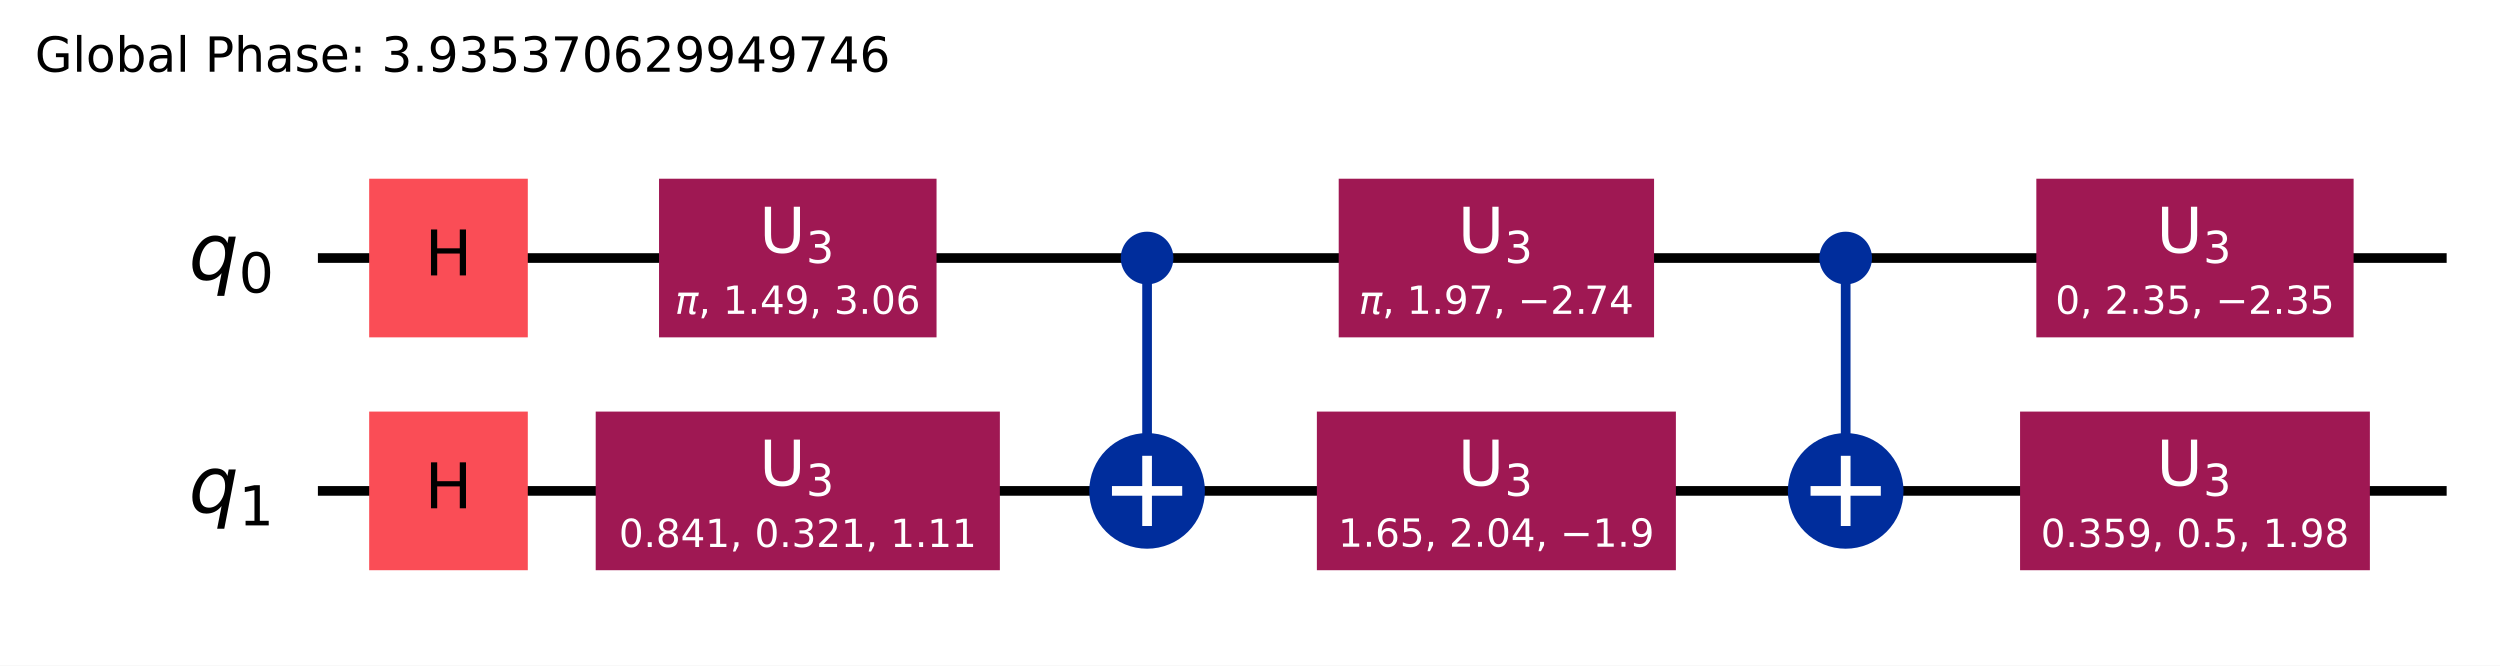
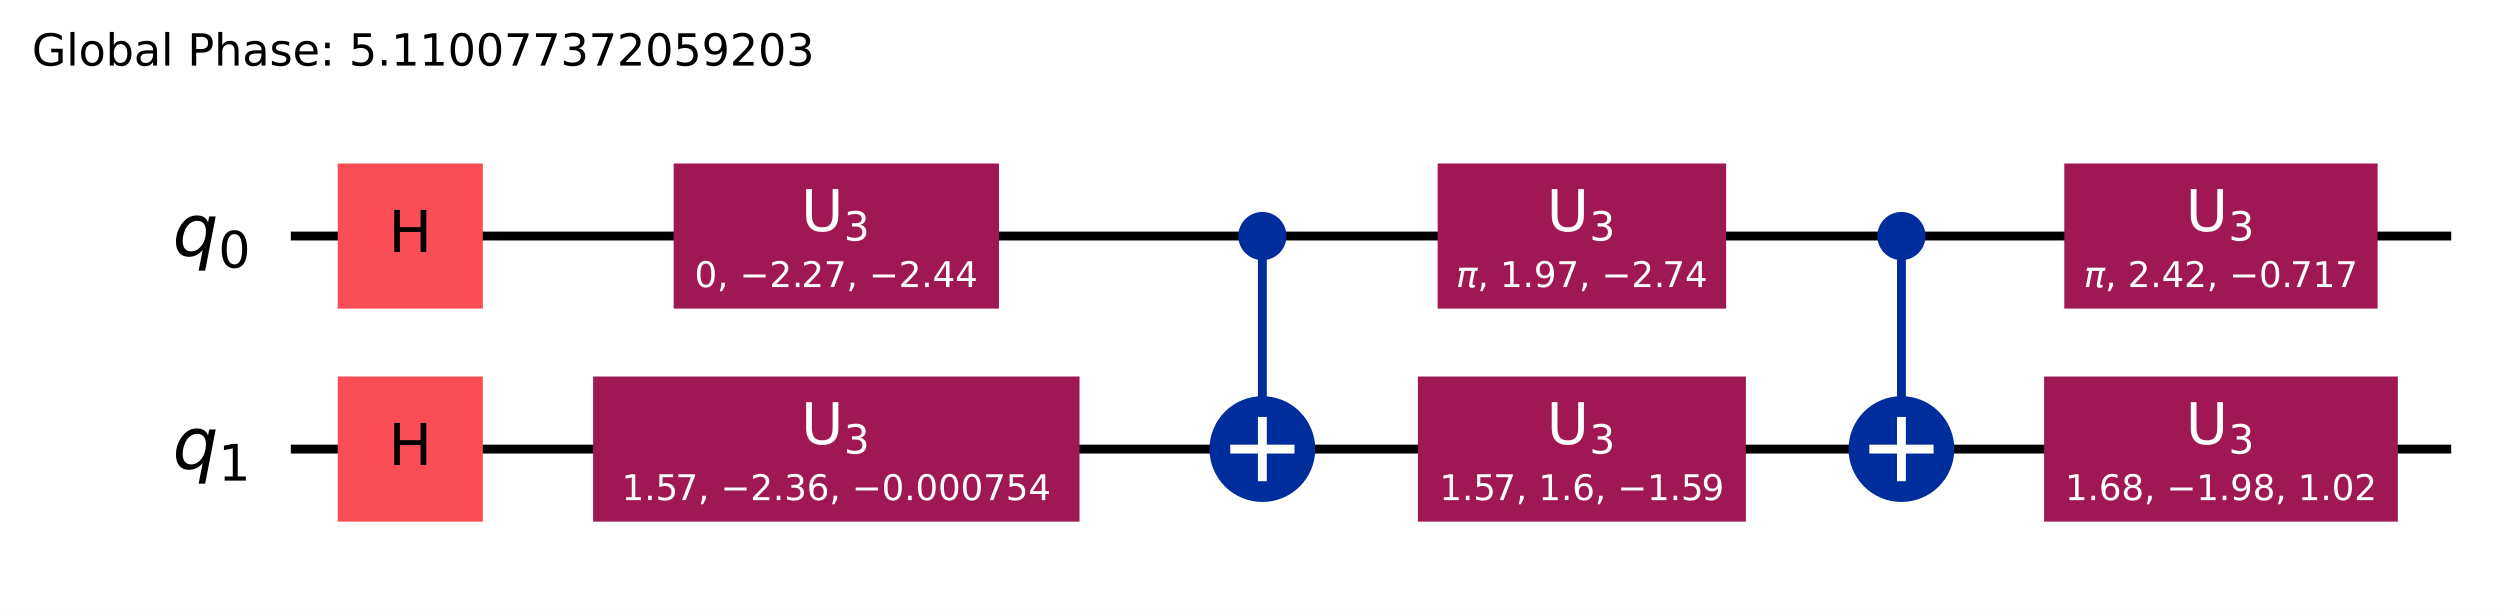
- <svg xmlns="http://www.w3.org/2000/svg" xmlns:xlink="http://www.w3.org/1999/xlink" width="515.686pt" height="137.28pt" viewBox="0 0 515.686 137.28" version="1.1">
+ <svg xmlns="http://www.w3.org/2000/svg" xmlns:xlink="http://www.w3.org/1999/xlink" width="563.72pt" height="137.28pt" viewBox="0 0 563.72 137.28" version="1.1">
  <defs>
    <style type="text/css">*{stroke-linejoin: round; stroke-linecap: butt}</style>
  </defs>
  <g id="figure_1">
    <g id="patch_1">
-       <path d="M 0 137.28  L 515.686 137.28  L 515.686 0  L 0 0  z " style="fill: #ffffff" />
+       <path d="M 0 137.28  L 563.72 137.28  L 563.72 0  L 0 0  z " style="fill: #ffffff" />
    </g>
    <g id="axes_1">
      <g id="line2d_1">
-         <path d="M 66.574 53.226  L 503.683 53.226  " clip-path="url(#pfb78f3b82b)" style="fill: none; stroke: #000000; stroke-width: 2; stroke-linecap: square" />
+         <path d="M 66.574 53.226  L 551.717 53.226  " clip-path="url(#p9a31a549ac)" style="fill: none; stroke: #000000; stroke-width: 2; stroke-linecap: square" />
      </g>
      <g id="line2d_2">
-         <path d="M 66.574 101.26  L 503.683 101.26  " clip-path="url(#pfb78f3b82b)" style="fill: none; stroke: #000000; stroke-width: 2; stroke-linecap: square" />
+         <path d="M 66.574 101.26  L 551.717 101.26  " clip-path="url(#p9a31a549ac)" style="fill: none; stroke: #000000; stroke-width: 2; stroke-linecap: square" />
      </g>
      <g id="text_1">
        <g transform="translate(7.2 14.79844) scale(0.1 -0.1)">
          <defs>
            <path id="DejaVuSans-47" d="M 3809 666  L 3809 1919  L 2778 1919  L 2778 2438  L 4434 2438  L 4434 434  Q 4069 175 3628 42  Q 3188 -91 2688 -91  Q 1594 -91 976 548  Q 359 1188 359 2328  Q 359 3472 976 4111  Q 1594 4750 2688 4750  Q 3144 4750 3555 4637  Q 3966 4525 4313 4306  L 4313 3634  Q 3963 3931 3569 4081  Q 3175 4231 2741 4231  Q 1884 4231 1454 3753  Q 1025 3275 1025 2328  Q 1025 1384 1454 906  Q 1884 428 2741 428  Q 3075 428 3337 486  Q 3600 544 3809 666  z " transform="scale(0.015625)" />
            <path id="DejaVuSans-6c" d="M 603 4863  L 1178 4863  L 1178 0  L 603 0  L 603 4863  z " transform="scale(0.015625)" />
            <path id="DejaVuSans-6f" d="M 1959 3097  Q 1497 3097 1228 2736  Q 959 2375 959 1747  Q 959 1119 1226 758  Q 1494 397 1959 397  Q 2419 397 2687 759  Q 2956 1122 2956 1747  Q 2956 2369 2687 2733  Q 2419 3097 1959 3097  z M 1959 3584  Q 2709 3584 3137 3096  Q 3566 2609 3566 1747  Q 3566 888 3137 398  Q 2709 -91 1959 -91  Q 1206 -91 779 398  Q 353 888 353 1747  Q 353 2609 779 3096  Q 1206 3584 1959 3584  z " transform="scale(0.015625)" />
            <path id="DejaVuSans-62" d="M 3116 1747  Q 3116 2381 2855 2742  Q 2594 3103 2138 3103  Q 1681 3103 1420 2742  Q 1159 2381 1159 1747  Q 1159 1113 1420 752  Q 1681 391 2138 391  Q 2594 391 2855 752  Q 3116 1113 3116 1747  z M 1159 2969  Q 1341 3281 1617 3432  Q 1894 3584 2278 3584  Q 2916 3584 3314 3078  Q 3713 2572 3713 1747  Q 3713 922 3314 415  Q 2916 -91 2278 -91  Q 1894 -91 1617 61  Q 1341 213 1159 525  L 1159 0  L 581 0  L 581 4863  L 1159 4863  L 1159 2969  z " transform="scale(0.015625)" />
            <path id="DejaVuSans-61" d="M 2194 1759  Q 1497 1759 1228 1600  Q 959 1441 959 1056  Q 959 750 1161 570  Q 1363 391 1709 391  Q 2188 391 2477 730  Q 2766 1069 2766 1631  L 2766 1759  L 2194 1759  z M 3341 1997  L 3341 0  L 2766 0  L 2766 531  Q 2569 213 2275 61  Q 1981 -91 1556 -91  Q 1019 -91 701 211  Q 384 513 384 1019  Q 384 1609 779 1909  Q 1175 2209 1959 2209  L 2766 2209  L 2766 2266  Q 2766 2663 2505 2880  Q 2244 3097 1772 3097  Q 1472 3097 1187 3025  Q 903 2953 641 2809  L 641 3341  Q 956 3463 1253 3523  Q 1550 3584 1831 3584  Q 2591 3584 2966 3190  Q 3341 2797 3341 1997  z " transform="scale(0.015625)" />
            <path id="DejaVuSans-20" transform="scale(0.015625)" />
            <path id="DejaVuSans-50" d="M 1259 4147  L 1259 2394  L 2053 2394  Q 2494 2394 2734 2622  Q 2975 2850 2975 3272  Q 2975 3691 2734 3919  Q 2494 4147 2053 4147  L 1259 4147  z M 628 4666  L 2053 4666  Q 2838 4666 3239 4311  Q 3641 3956 3641 3272  Q 3641 2581 3239 2228  Q 2838 1875 2053 1875  L 1259 1875  L 1259 0  L 628 0  L 628 4666  z " transform="scale(0.015625)" />
            <path id="DejaVuSans-68" d="M 3513 2113  L 3513 0  L 2938 0  L 2938 2094  Q 2938 2591 2744 2837  Q 2550 3084 2163 3084  Q 1697 3084 1428 2787  Q 1159 2491 1159 1978  L 1159 0  L 581 0  L 581 4863  L 1159 4863  L 1159 2956  Q 1366 3272 1645 3428  Q 1925 3584 2291 3584  Q 2894 3584 3203 3211  Q 3513 2838 3513 2113  z " transform="scale(0.015625)" />
            <path id="DejaVuSans-73" d="M 2834 3397  L 2834 2853  Q 2591 2978 2328 3040  Q 2066 3103 1784 3103  Q 1356 3103 1142 2972  Q 928 2841 928 2578  Q 928 2378 1081 2264  Q 1234 2150 1697 2047  L 1894 2003  Q 2506 1872 2764 1633  Q 3022 1394 3022 966  Q 3022 478 2636 193  Q 2250 -91 1575 -91  Q 1294 -91 989 -36  Q 684 19 347 128  L 347 722  Q 666 556 975 473  Q 1284 391 1588 391  Q 1994 391 2212 530  Q 2431 669 2431 922  Q 2431 1156 2273 1281  Q 2116 1406 1581 1522  L 1381 1569  Q 847 1681 609 1914  Q 372 2147 372 2553  Q 372 3047 722 3315  Q 1072 3584 1716 3584  Q 2034 3584 2315 3537  Q 2597 3491 2834 3397  z " transform="scale(0.015625)" />
            <path id="DejaVuSans-65" d="M 3597 1894  L 3597 1613  L 953 1613  Q 991 1019 1311 708  Q 1631 397 2203 397  Q 2534 397 2845 478  Q 3156 559 3463 722  L 3463 178  Q 3153 47 2828 -22  Q 2503 -91 2169 -91  Q 1331 -91 842 396  Q 353 884 353 1716  Q 353 2575 817 3079  Q 1281 3584 2069 3584  Q 2775 3584 3186 3129  Q 3597 2675 3597 1894  z M 3022 2063  Q 3016 2534 2758 2815  Q 2500 3097 2075 3097  Q 1594 3097 1305 2825  Q 1016 2553 972 2059  L 3022 2063  z " transform="scale(0.015625)" />
            <path id="DejaVuSans-3a" d="M 750 794  L 1409 794  L 1409 0  L 750 0  L 750 794  z M 750 3309  L 1409 3309  L 1409 2516  L 750 2516  L 750 3309  z " transform="scale(0.015625)" />
+             <path id="DejaVuSans-35" d="M 691 4666  L 3169 4666  L 3169 4134  L 1269 4134  L 1269 2991  Q 1406 3038 1543 3061  Q 1681 3084 1819 3084  Q 2600 3084 3056 2656  Q 3513 2228 3513 1497  Q 3513 744 3044 326  Q 2575 -91 1722 -91  Q 1428 -91 1123 -41  Q 819 9 494 109  L 494 744  Q 775 591 1075 516  Q 1375 441 1709 441  Q 2250 441 2565 725  Q 2881 1009 2881 1497  Q 2881 1984 2565 2268  Q 2250 2553 1709 2553  Q 1456 2553 1204 2497  Q 953 2441 691 2322  L 691 4666  z " transform="scale(0.015625)" />
+             <path id="DejaVuSans-2e" d="M 684 794  L 1344 794  L 1344 0  L 684 0  L 684 794  z " transform="scale(0.015625)" />
+             <path id="DejaVuSans-31" d="M 794 531  L 1825 531  L 1825 4091  L 703 3866  L 703 4441  L 1819 4666  L 2450 4666  L 2450 531  L 3481 531  L 3481 0  L 794 0  L 794 531  z " transform="scale(0.015625)" />
+             <path id="DejaVuSans-30" d="M 2034 4250  Q 1547 4250 1301 3770  Q 1056 3291 1056 2328  Q 1056 1369 1301 889  Q 1547 409 2034 409  Q 2525 409 2770 889  Q 3016 1369 3016 2328  Q 3016 3291 2770 3770  Q 2525 4250 2034 4250  z M 2034 4750  Q 2819 4750 3233 4129  Q 3647 3509 3647 2328  Q 3647 1150 3233 529  Q 2819 -91 2034 -91  Q 1250 -91 836 529  Q 422 1150 422 2328  Q 422 3509 836 4129  Q 1250 4750 2034 4750  z " transform="scale(0.015625)" />
+             <path id="DejaVuSans-37" d="M 525 4666  L 3525 4666  L 3525 4397  L 1831 0  L 1172 0  L 2766 4134  L 525 4134  L 525 4666  z " transform="scale(0.015625)" />
            <path id="DejaVuSans-33" d="M 2597 2516  Q 3050 2419 3304 2112  Q 3559 1806 3559 1356  Q 3559 666 3084 287  Q 2609 -91 1734 -91  Q 1441 -91 1130 -33  Q 819 25 488 141  L 488 750  Q 750 597 1062 519  Q 1375 441 1716 441  Q 2309 441 2620 675  Q 2931 909 2931 1356  Q 2931 1769 2642 2001  Q 2353 2234 1838 2234  L 1294 2234  L 1294 2753  L 1863 2753  Q 2328 2753 2575 2939  Q 2822 3125 2822 3475  Q 2822 3834 2567 4026  Q 2313 4219 1838 4219  Q 1578 4219 1281 4162  Q 984 4106 628 3988  L 628 4550  Q 988 4650 1302 4700  Q 1616 4750 1894 4750  Q 2613 4750 3031 4423  Q 3450 4097 3450 3541  Q 3450 3153 3228 2886  Q 3006 2619 2597 2516  z " transform="scale(0.015625)" />
-             <path id="DejaVuSans-2e" d="M 684 794  L 1344 794  L 1344 0  L 684 0  L 684 794  z " transform="scale(0.015625)" />
+             <path id="DejaVuSans-32" d="M 1228 531  L 3431 531  L 3431 0  L 469 0  L 469 531  Q 828 903 1448 1529  Q 2069 2156 2228 2338  Q 2531 2678 2651 2914  Q 2772 3150 2772 3378  Q 2772 3750 2511 3984  Q 2250 4219 1831 4219  Q 1534 4219 1204 4116  Q 875 4013 500 3803  L 500 4441  Q 881 4594 1212 4672  Q 1544 4750 1819 4750  Q 2544 4750 2975 4387  Q 3406 4025 3406 3419  Q 3406 3131 3298 2873  Q 3191 2616 2906 2266  Q 2828 2175 2409 1742  Q 1991 1309 1228 531  z " transform="scale(0.015625)" />
            <path id="DejaVuSans-39" d="M 703 97  L 703 672  Q 941 559 1184 500  Q 1428 441 1663 441  Q 2288 441 2617 861  Q 2947 1281 2994 2138  Q 2813 1869 2534 1725  Q 2256 1581 1919 1581  Q 1219 1581 811 2004  Q 403 2428 403 3163  Q 403 3881 828 4315  Q 1253 4750 1959 4750  Q 2769 4750 3195 4129  Q 3622 3509 3622 2328  Q 3622 1225 3098 567  Q 2575 -91 1691 -91  Q 1453 -91 1209 -44  Q 966 3 703 97  z M 1959 2075  Q 2384 2075 2632 2365  Q 2881 2656 2881 3163  Q 2881 3666 2632 3958  Q 2384 4250 1959 4250  Q 1534 4250 1286 3958  Q 1038 3666 1038 3163  Q 1038 2656 1286 2365  Q 1534 2075 1959 2075  z " transform="scale(0.015625)" />
-             <path id="DejaVuSans-35" d="M 691 4666  L 3169 4666  L 3169 4134  L 1269 4134  L 1269 2991  Q 1406 3038 1543 3061  Q 1681 3084 1819 3084  Q 2600 3084 3056 2656  Q 3513 2228 3513 1497  Q 3513 744 3044 326  Q 2575 -91 1722 -91  Q 1428 -91 1123 -41  Q 819 9 494 109  L 494 744  Q 775 591 1075 516  Q 1375 441 1709 441  Q 2250 441 2565 725  Q 2881 1009 2881 1497  Q 2881 1984 2565 2268  Q 2250 2553 1709 2553  Q 1456 2553 1204 2497  Q 953 2441 691 2322  L 691 4666  z " transform="scale(0.015625)" />
-             <path id="DejaVuSans-37" d="M 525 4666  L 3525 4666  L 3525 4397  L 1831 0  L 1172 0  L 2766 4134  L 525 4134  L 525 4666  z " transform="scale(0.015625)" />
-             <path id="DejaVuSans-30" d="M 2034 4250  Q 1547 4250 1301 3770  Q 1056 3291 1056 2328  Q 1056 1369 1301 889  Q 1547 409 2034 409  Q 2525 409 2770 889  Q 3016 1369 3016 2328  Q 3016 3291 2770 3770  Q 2525 4250 2034 4250  z M 2034 4750  Q 2819 4750 3233 4129  Q 3647 3509 3647 2328  Q 3647 1150 3233 529  Q 2819 -91 2034 -91  Q 1250 -91 836 529  Q 422 1150 422 2328  Q 422 3509 836 4129  Q 1250 4750 2034 4750  z " transform="scale(0.015625)" />
-             <path id="DejaVuSans-36" d="M 2113 2584  Q 1688 2584 1439 2293  Q 1191 2003 1191 1497  Q 1191 994 1439 701  Q 1688 409 2113 409  Q 2538 409 2786 701  Q 3034 994 3034 1497  Q 3034 2003 2786 2293  Q 2538 2584 2113 2584  z M 3366 4563  L 3366 3988  Q 3128 4100 2886 4159  Q 2644 4219 2406 4219  Q 1781 4219 1451 3797  Q 1122 3375 1075 2522  Q 1259 2794 1537 2939  Q 1816 3084 2150 3084  Q 2853 3084 3261 2657  Q 3669 2231 3669 1497  Q 3669 778 3244 343  Q 2819 -91 2113 -91  Q 1303 -91 875 529  Q 447 1150 447 2328  Q 447 3434 972 4092  Q 1497 4750 2381 4750  Q 2619 4750 2861 4703  Q 3103 4656 3366 4563  z " transform="scale(0.015625)" />
-             <path id="DejaVuSans-32" d="M 1228 531  L 3431 531  L 3431 0  L 469 0  L 469 531  Q 828 903 1448 1529  Q 2069 2156 2228 2338  Q 2531 2678 2651 2914  Q 2772 3150 2772 3378  Q 2772 3750 2511 3984  Q 2250 4219 1831 4219  Q 1534 4219 1204 4116  Q 875 4013 500 3803  L 500 4441  Q 881 4594 1212 4672  Q 1544 4750 1819 4750  Q 2544 4750 2975 4387  Q 3406 4025 3406 3419  Q 3406 3131 3298 2873  Q 3191 2616 2906 2266  Q 2828 2175 2409 1742  Q 1991 1309 1228 531  z " transform="scale(0.015625)" />
-             <path id="DejaVuSans-34" d="M 2419 4116  L 825 1625  L 2419 1625  L 2419 4116  z M 2253 4666  L 3047 4666  L 3047 1625  L 3713 1625  L 3713 1100  L 3047 1100  L 3047 0  L 2419 0  L 2419 1100  L 313 1100  L 313 1709  L 2253 4666  z " transform="scale(0.015625)" />
          </defs>
          <use xlink:href="#DejaVuSans-47" />
          <use xlink:href="#DejaVuSans-6c" x="77.49" />
          <use xlink:href="#DejaVuSans-6f" x="105.273" />
          <use xlink:href="#DejaVuSans-62" x="166.455" />
          <use xlink:href="#DejaVuSans-61" x="229.932" />
          <use xlink:href="#DejaVuSans-6c" x="291.211" />
          <use xlink:href="#DejaVuSans-20" x="318.994" />
          <use xlink:href="#DejaVuSans-50" x="350.781" />
          <use xlink:href="#DejaVuSans-68" x="411.084" />
          <use xlink:href="#DejaVuSans-61" x="474.463" />
          <use xlink:href="#DejaVuSans-73" x="535.742" />
          <use xlink:href="#DejaVuSans-65" x="587.842" />
          <use xlink:href="#DejaVuSans-3a" x="649.365" />
          <use xlink:href="#DejaVuSans-20" x="683.057" />
-           <use xlink:href="#DejaVuSans-33" x="714.844" />
+           <use xlink:href="#DejaVuSans-35" x="714.844" />
          <use xlink:href="#DejaVuSans-2e" x="778.467" />
-           <use xlink:href="#DejaVuSans-39" x="810.254" />
-           <use xlink:href="#DejaVuSans-33" x="873.877" />
-           <use xlink:href="#DejaVuSans-35" x="937.5" />
-           <use xlink:href="#DejaVuSans-33" x="1001.123" />
+           <use xlink:href="#DejaVuSans-31" x="810.254" />
+           <use xlink:href="#DejaVuSans-31" x="873.877" />
+           <use xlink:href="#DejaVuSans-30" x="937.5" />
+           <use xlink:href="#DejaVuSans-30" x="1001.123" />
          <use xlink:href="#DejaVuSans-37" x="1064.746" />
-           <use xlink:href="#DejaVuSans-30" x="1128.369" />
-           <use xlink:href="#DejaVuSans-36" x="1191.992" />
-           <use xlink:href="#DejaVuSans-32" x="1255.615" />
-           <use xlink:href="#DejaVuSans-39" x="1319.238" />
-           <use xlink:href="#DejaVuSans-39" x="1382.861" />
-           <use xlink:href="#DejaVuSans-34" x="1446.484" />
+           <use xlink:href="#DejaVuSans-37" x="1128.369" />
+           <use xlink:href="#DejaVuSans-33" x="1191.992" />
+           <use xlink:href="#DejaVuSans-37" x="1255.615" />
+           <use xlink:href="#DejaVuSans-32" x="1319.238" />
+           <use xlink:href="#DejaVuSans-30" x="1382.861" />
+           <use xlink:href="#DejaVuSans-35" x="1446.484" />
          <use xlink:href="#DejaVuSans-39" x="1510.107" />
-           <use xlink:href="#DejaVuSans-37" x="1573.73" />
-           <use xlink:href="#DejaVuSans-34" x="1637.354" />
-           <use xlink:href="#DejaVuSans-36" x="1700.977" />
+           <use xlink:href="#DejaVuSans-32" x="1573.73" />
+           <use xlink:href="#DejaVuSans-30" x="1637.354" />
+           <use xlink:href="#DejaVuSans-33" x="1700.977" />
        </g>
      </g>
      <g id="patch_2">
-         <path d="M 61.77 29.209  L -1139.079 29.209  L -1139.079 173.311  L 61.77 173.311  z " clip-path="url(#pfb78f3b82b)" style="fill: #ffffff; stroke: #ffffff; stroke-width: 1.5; stroke-linejoin: miter" />
+         <path d="M 61.77 29.209  L -1139.079 29.209  L -1139.079 173.311  L 61.77 173.311  z " clip-path="url(#p9a31a549ac)" style="fill: #ffffff; stroke: #ffffff; stroke-width: 1.5; stroke-linejoin: miter" />
      </g>
      <g id="line2d_3">
-         <path d="M 236.614 101.26  L 236.614 53.226  " clip-path="url(#pfb78f3b82b)" style="fill: none; stroke: #002d9c; stroke-width: 2; stroke-linecap: square" />
+         <path d="M 284.648 101.26  L 284.648 53.226  " clip-path="url(#p9a31a549ac)" style="fill: none; stroke: #002d9c; stroke-width: 2; stroke-linecap: square" />
      </g>
      <g id="line2d_4">
-         <path d="M 380.716 101.26  L 380.716 53.226  " clip-path="url(#pfb78f3b82b)" style="fill: none; stroke: #002d9c; stroke-width: 2; stroke-linecap: square" />
+         <path d="M 428.75 101.26  L 428.75 53.226  " clip-path="url(#p9a31a549ac)" style="fill: none; stroke: #002d9c; stroke-width: 2; stroke-linecap: square" />
      </g>
      <g id="patch_3">
-         <path d="M 76.901 68.837  L 108.123 68.837  L 108.123 37.615  L 76.901 37.615  z " clip-path="url(#pfb78f3b82b)" style="fill: #fa4d56; stroke: #fa4d56; stroke-width: 1.5; stroke-linejoin: miter" />
+         <path d="M 76.901 68.837  L 108.123 68.837  L 108.123 37.615  L 76.901 37.615  z " clip-path="url(#p9a31a549ac)" style="fill: #fa4d56; stroke: #fa4d56; stroke-width: 1.5; stroke-linejoin: miter" />
      </g>
      <g id="patch_4">
-         <path d="M 76.901 116.871  L 108.123 116.871  L 108.123 85.649  L 76.901 85.649  z " clip-path="url(#pfb78f3b82b)" style="fill: #fa4d56; stroke: #fa4d56; stroke-width: 1.5; stroke-linejoin: miter" />
+         <path d="M 76.901 116.871  L 108.123 116.871  L 108.123 85.649  L 76.901 85.649  z " clip-path="url(#p9a31a549ac)" style="fill: #fa4d56; stroke: #fa4d56; stroke-width: 1.5; stroke-linejoin: miter" />
      </g>
      <g id="patch_5">
-         <path d="M 136.691 68.837  L 192.435 68.837  L 192.435 37.615  L 136.691 37.615  z " clip-path="url(#pfb78f3b82b)" style="fill: #9f1853; stroke: #9f1853; stroke-width: 1.5; stroke-linejoin: miter" />
+         <path d="M 152.653 68.837  L 224.507 68.837  L 224.507 37.615  L 152.653 37.615  z " clip-path="url(#p9a31a549ac)" style="fill: #9f1853; stroke: #9f1853; stroke-width: 1.5; stroke-linejoin: miter" />
      </g>
      <g id="patch_6">
-         <path d="M 123.629 116.871  L 205.498 116.871  L 205.498 85.649  L 123.629 85.649  z " clip-path="url(#pfb78f3b82b)" style="fill: #9f1853; stroke: #9f1853; stroke-width: 1.5; stroke-linejoin: miter" />
+         <path d="M 134.487 116.871  L 242.674 116.871  L 242.674 85.649  L 134.487 85.649  z " clip-path="url(#p9a31a549ac)" style="fill: #9f1853; stroke: #9f1853; stroke-width: 1.5; stroke-linejoin: miter" />
      </g>
      <g id="patch_7">
-         <path d="M 236.614 57.909  C 237.856 57.909 239.048 57.415 239.926 56.537  C 240.804 55.659 241.297 54.468 241.297 53.226  C 241.297 51.984 240.804 50.792 239.926 49.914  C 239.048 49.036 237.856 48.542 236.614 48.542  C 235.372 48.542 234.181 49.036 233.303 49.914  C 232.424 50.792 231.931 51.984 231.931 53.226  C 231.931 54.468 232.424 55.659 233.303 56.537  C 234.181 57.415 235.372 57.909 236.614 57.909  z " clip-path="url(#pfb78f3b82b)" style="fill: #002d9c; stroke: #002d9c; stroke-width: 1.5; stroke-linejoin: miter" />
+         <path d="M 284.648 57.909  C 285.89 57.909 287.081 57.415 287.96 56.537  C 288.838 55.659 289.331 54.468 289.331 53.226  C 289.331 51.984 288.838 50.792 287.96 49.914  C 287.081 49.036 285.89 48.542 284.648 48.542  C 283.406 48.542 282.215 49.036 281.337 49.914  C 280.458 50.792 279.965 51.984 279.965 53.226  C 279.965 54.468 280.458 55.659 281.337 56.537  C 282.215 57.415 283.406 57.909 284.648 57.909  z " clip-path="url(#p9a31a549ac)" style="fill: #002d9c; stroke: #002d9c; stroke-width: 1.5; stroke-linejoin: miter" />
      </g>
      <g id="patch_8">
-         <path d="M 236.614 112.187  C 239.512 112.187 242.292 111.036 244.341 108.987  C 246.39 106.937 247.542 104.158 247.542 101.26  C 247.542 98.362 246.39 95.582 244.341 93.533  C 242.292 91.483 239.512 90.332 236.614 90.332  C 233.716 90.332 230.936 91.483 228.887 93.533  C 226.838 95.582 225.686 98.362 225.686 101.26  C 225.686 104.158 226.838 106.937 228.887 108.987  C 230.936 111.036 233.716 112.187 236.614 112.187  z " clip-path="url(#pfb78f3b82b)" style="fill: #002d9c; stroke: #002d9c; stroke-width: 2; stroke-linejoin: miter" />
+         <path d="M 284.648 112.187  C 287.546 112.187 290.326 111.036 292.375 108.987  C 294.424 106.937 295.576 104.158 295.576 101.26  C 295.576 98.362 294.424 95.582 292.375 93.533  C 290.326 91.483 287.546 90.332 284.648 90.332  C 281.75 90.332 278.97 91.483 276.921 93.533  C 274.872 95.582 273.72 98.362 273.72 101.26  C 273.72 104.158 274.872 106.937 276.921 108.987  C 278.97 111.036 281.75 112.187 284.648 112.187  z " clip-path="url(#p9a31a549ac)" style="fill: #002d9c; stroke: #002d9c; stroke-width: 2; stroke-linejoin: miter" />
      </g>
      <g id="patch_9">
-         <path d="M 276.891 68.837  L 340.44 68.837  L 340.44 37.615  L 276.891 37.615  z " clip-path="url(#pfb78f3b82b)" style="fill: #9f1853; stroke: #9f1853; stroke-width: 1.5; stroke-linejoin: miter" />
+         <path d="M 324.925 68.837  L 388.474 68.837  L 388.474 37.615  L 324.925 37.615  z " clip-path="url(#p9a31a549ac)" style="fill: #9f1853; stroke: #9f1853; stroke-width: 1.5; stroke-linejoin: miter" />
      </g>
      <g id="patch_10">
-         <path d="M 272.387 116.871  L 344.943 116.871  L 344.943 85.649  L 272.387 85.649  z " clip-path="url(#pfb78f3b82b)" style="fill: #9f1853; stroke: #9f1853; stroke-width: 1.5; stroke-linejoin: miter" />
+         <path d="M 320.472 116.871  L 392.926 116.871  L 392.926 85.649  L 320.472 85.649  z " clip-path="url(#p9a31a549ac)" style="fill: #9f1853; stroke: #9f1853; stroke-width: 1.5; stroke-linejoin: miter" />
      </g>
      <g id="patch_11">
-         <path d="M 380.716 57.909  C 381.958 57.909 383.149 57.415 384.028 56.537  C 384.906 55.659 385.399 54.468 385.399 53.226  C 385.399 51.984 384.906 50.792 384.028 49.914  C 383.149 49.036 381.958 48.542 380.716 48.542  C 379.474 48.542 378.283 49.036 377.404 49.914  C 376.526 50.792 376.033 51.984 376.033 53.226  C 376.033 54.468 376.526 55.659 377.404 56.537  C 378.283 57.415 379.474 57.909 380.716 57.909  z " clip-path="url(#pfb78f3b82b)" style="fill: #002d9c; stroke: #002d9c; stroke-width: 1.5; stroke-linejoin: miter" />
+         <path d="M 428.75 57.909  C 429.992 57.909 431.183 57.415 432.062 56.537  C 432.94 55.659 433.433 54.468 433.433 53.226  C 433.433 51.984 432.94 50.792 432.062 49.914  C 431.183 49.036 429.992 48.542 428.75 48.542  C 427.508 48.542 426.317 49.036 425.438 49.914  C 424.56 50.792 424.067 51.984 424.067 53.226  C 424.067 54.468 424.56 55.659 425.438 56.537  C 426.317 57.415 427.508 57.909 428.75 57.909  z " clip-path="url(#p9a31a549ac)" style="fill: #002d9c; stroke: #002d9c; stroke-width: 1.5; stroke-linejoin: miter" />
      </g>
      <g id="patch_12">
-         <path d="M 380.716 112.187  C 383.614 112.187 386.394 111.036 388.443 108.987  C 390.492 106.937 391.644 104.158 391.644 101.26  C 391.644 98.362 390.492 95.582 388.443 93.533  C 386.394 91.483 383.614 90.332 380.716 90.332  C 377.818 90.332 375.038 91.483 372.989 93.533  C 370.94 95.582 369.788 98.362 369.788 101.26  C 369.788 104.158 370.94 106.937 372.989 108.987  C 375.038 111.036 377.818 112.187 380.716 112.187  z " clip-path="url(#pfb78f3b82b)" style="fill: #002d9c; stroke: #002d9c; stroke-width: 2; stroke-linejoin: miter" />
+         <path d="M 428.75 112.187  C 431.648 112.187 434.428 111.036 436.477 108.987  C 438.526 106.937 439.678 104.158 439.678 101.26  C 439.678 98.362 438.526 95.582 436.477 93.533  C 434.428 91.483 431.648 90.332 428.75 90.332  C 425.852 90.332 423.072 91.483 421.023 93.533  C 418.974 95.582 417.822 98.362 417.822 101.26  C 417.822 104.158 418.974 106.937 421.023 108.987  C 423.072 111.036 425.852 112.187 428.75 112.187  z " clip-path="url(#p9a31a549ac)" style="fill: #002d9c; stroke: #002d9c; stroke-width: 2; stroke-linejoin: miter" />
      </g>
      <g id="patch_13">
-         <path d="M 420.793 68.837  L 484.741 68.837  L 484.741 37.615  L 420.793 37.615  z " clip-path="url(#pfb78f3b82b)" style="fill: #9f1853; stroke: #9f1853; stroke-width: 1.5; stroke-linejoin: miter" />
+         <path d="M 466.224 68.837  L 535.378 68.837  L 535.378 37.615  L 466.224 37.615  z " clip-path="url(#p9a31a549ac)" style="fill: #9f1853; stroke: #9f1853; stroke-width: 1.5; stroke-linejoin: miter" />
      </g>
      <g id="patch_14">
-         <path d="M 417.438 116.871  L 488.096 116.871  L 488.096 85.649  L 417.438 85.649  z " clip-path="url(#pfb78f3b82b)" style="fill: #9f1853; stroke: #9f1853; stroke-width: 1.5; stroke-linejoin: miter" />
+         <path d="M 461.67 116.871  L 539.932 116.871  L 539.932 85.649  L 461.67 85.649  z " clip-path="url(#p9a31a549ac)" style="fill: #9f1853; stroke: #9f1853; stroke-width: 1.5; stroke-linejoin: miter" />
      </g>
      <g id="line2d_5">
-         <path d="M 236.614 107.504  L 236.614 95.015  " clip-path="url(#pfb78f3b82b)" style="fill: none; stroke: #ffffff; stroke-width: 2; stroke-linecap: square" />
+         <path d="M 284.648 107.504  L 284.648 95.015  " clip-path="url(#p9a31a549ac)" style="fill: none; stroke: #ffffff; stroke-width: 2; stroke-linecap: square" />
      </g>
      <g id="line2d_6">
-         <path d="M 230.37 101.26  L 242.859 101.26  " clip-path="url(#pfb78f3b82b)" style="fill: none; stroke: #ffffff; stroke-width: 2; stroke-linecap: square" />
+         <path d="M 278.404 101.26  L 290.893 101.26  " clip-path="url(#p9a31a549ac)" style="fill: none; stroke: #ffffff; stroke-width: 2; stroke-linecap: square" />
      </g>
      <g id="line2d_7">
-         <path d="M 380.716 107.504  L 380.716 95.015  " clip-path="url(#pfb78f3b82b)" style="fill: none; stroke: #ffffff; stroke-width: 2; stroke-linecap: square" />
+         <path d="M 428.75 107.504  L 428.75 95.015  " clip-path="url(#p9a31a549ac)" style="fill: none; stroke: #ffffff; stroke-width: 2; stroke-linecap: square" />
      </g>
      <g id="line2d_8">
-         <path d="M 374.472 101.26  L 386.961 101.26  " clip-path="url(#pfb78f3b82b)" style="fill: none; stroke: #ffffff; stroke-width: 2; stroke-linecap: square" />
+         <path d="M 422.506 101.26  L 434.995 101.26  " clip-path="url(#p9a31a549ac)" style="fill: none; stroke: #ffffff; stroke-width: 2; stroke-linecap: square" />
      </g>
      <g id="text_2">
-         <g clip-path="url(#pfb78f3b82b)">
+         <g clip-path="url(#p9a31a549ac)">
          <g transform="translate(38.92955 57.6766) scale(0.1625 -0.1625)">
            <defs>
              <path id="DejaVuSans-Oblique-71" d="M 2669 525  Q 2438 222 2123 65  Q 1809 -91 1428 -91  Q 897 -91 595 267  Q 294 625 294 1253  Q 294 1759 480 2231  Q 666 2703 1013 3078  Q 1238 3322 1530 3453  Q 1822 3584 2144 3584  Q 2531 3584 2781 3431  Q 3031 3278 3144 2969  L 3244 3494  L 3822 3494  L 2888 -1319  L 2309 -1319  L 2669 525  z M 891 1338  Q 891 875 1084 633  Q 1278 391 1644 391  Q 2188 391 2572 911  Q 2956 1431 2956 2175  Q 2956 2625 2757 2864  Q 2559 3103 2188 3103  Q 1916 3103 1684 2976  Q 1453 2850 1281 2606  Q 1100 2350 995 2006  Q 891 1663 891 1338  z " transform="scale(0.015625)" />
            </defs>
            <use xlink:href="#DejaVuSans-Oblique-71" />
            <use xlink:href="#DejaVuSans-30" transform="translate(63.47656 -16.40625) scale(0.7)" />
          </g>
        </g>
      </g>
      <g id="text_3">
-         <g clip-path="url(#pfb78f3b82b)">
+         <g clip-path="url(#p9a31a549ac)">
          <g transform="translate(38.92955 105.7106) scale(0.1625 -0.1625)">
-             <defs>
-               <path id="DejaVuSans-31" d="M 794 531  L 1825 531  L 1825 4091  L 703 3866  L 703 4441  L 1819 4666  L 2450 4666  L 2450 531  L 3481 531  L 3481 0  L 794 0  L 794 531  z " transform="scale(0.015625)" />
-             </defs>
            <use xlink:href="#DejaVuSans-Oblique-71" />
            <use xlink:href="#DejaVuSans-31" transform="translate(63.47656 -16.40625) scale(0.7)" />
          </g>
        </g>
      </g>
      <g id="text_4">
-         <g clip-path="url(#pfb78f3b82b)">
+         <g clip-path="url(#p9a31a549ac)">
          <g transform="translate(87.62399 56.81281) scale(0.13 -0.13)">
            <defs>
              <path id="DejaVuSans-48" d="M 628 4666  L 1259 4666  L 1259 2753  L 3553 2753  L 3553 4666  L 4184 4666  L 4184 0  L 3553 0  L 3553 2222  L 1259 2222  L 1259 0  L 628 0  L 628 4666  z " transform="scale(0.015625)" />
            </defs>
            <use xlink:href="#DejaVuSans-48" />
          </g>
        </g>
      </g>
      <g id="text_5">
-         <g clip-path="url(#pfb78f3b82b)">
+         <g clip-path="url(#p9a31a549ac)">
          <g transform="translate(87.62399 104.8468) scale(0.13 -0.13)">
            <use xlink:href="#DejaVuSans-48" />
          </g>
        </g>
      </g>
      <g id="text_6">
-         <g clip-path="url(#pfb78f3b82b)">
-           <g style="fill: #ffffff" transform="translate(139.2432 64.79975) scale(0.08 -0.08)">
+         <g clip-path="url(#p9a31a549ac)">
+           <g style="fill: #ffffff" transform="translate(156.6202 64.79975) scale(0.08 -0.08)">
+             <defs>
+               <path id="DejaVuSans-2c" d="M 750 794  L 1409 794  L 1409 256  L 897 -744  L 494 -744  L 750 256  L 750 794  z " transform="scale(0.015625)" />
+               <path id="DejaVuSans-2212" d="M 678 2272  L 4684 2272  L 4684 1741  L 678 1741  L 678 2272  z " transform="scale(0.015625)" />
+               <path id="DejaVuSans-34" d="M 2419 4116  L 825 1625  L 2419 1625  L 2419 4116  z M 2253 4666  L 3047 4666  L 3047 1625  L 3713 1625  L 3713 1100  L 3047 1100  L 3047 0  L 2419 0  L 2419 1100  L 313 1100  L 313 1709  L 2253 4666  z " transform="scale(0.015625)" />
+             </defs>
+             <use xlink:href="#DejaVuSans-30" transform="translate(0 0.78125)" />
+             <use xlink:href="#DejaVuSans-2c" transform="translate(63.62305 0.78125)" />
+             <use xlink:href="#DejaVuSans-20" transform="translate(95.41016 0.78125)" />
+             <use xlink:href="#DejaVuSans-2212" transform="translate(127.1973 0.78125)" />
+             <use xlink:href="#DejaVuSans-32" transform="translate(210.9863 0.78125)" />
+             <use xlink:href="#DejaVuSans-2e" transform="translate(274.6094 0.78125)" />
+             <use xlink:href="#DejaVuSans-32" transform="translate(300.8965 0.78125)" />
+             <use xlink:href="#DejaVuSans-37" transform="translate(364.5195 0.78125)" />
+             <use xlink:href="#DejaVuSans-2c" transform="translate(428.1426 0.78125)" />
+             <use xlink:href="#DejaVuSans-20" transform="translate(459.9297 0.78125)" />
+             <use xlink:href="#DejaVuSans-2212" transform="translate(491.7168 0.78125)" />
+             <use xlink:href="#DejaVuSans-32" transform="translate(575.5059 0.78125)" />
+             <use xlink:href="#DejaVuSans-2e" transform="translate(639.1289 0.78125)" />
+             <use xlink:href="#DejaVuSans-34" transform="translate(670.916 0.78125)" />
+             <use xlink:href="#DejaVuSans-34" transform="translate(734.5391 0.78125)" />
+           </g>
+         </g>
+       </g>
+       <g id="text_7">
+         <g clip-path="url(#p9a31a549ac)">
+           <g style="fill: #ffffff" transform="translate(180.6502 52.1295) scale(0.13 -0.13)">
+             <defs>
+               <path id="DejaVuSans-55" d="M 556 4666  L 1191 4666  L 1191 1831  Q 1191 1081 1462 751  Q 1734 422 2344 422  Q 2950 422 3222 751  Q 3494 1081 3494 1831  L 3494 4666  L 4128 4666  L 4128 1753  Q 4128 841 3676 375  Q 3225 -91 2344 -91  Q 1459 -91 1007 375  Q 556 841 556 1753  L 556 4666  z " transform="scale(0.015625)" />
+             </defs>
+             <use xlink:href="#DejaVuSans-55" transform="translate(0 0.09375)" />
+             <use xlink:href="#DejaVuSans-33" transform="translate(74.15039 -16.3125) scale(0.7)" />
+           </g>
+         </g>
+       </g>
+       <g id="text_8">
+         <g clip-path="url(#p9a31a549ac)">
+           <g style="fill: #ffffff" transform="translate(140.1802 112.8337) scale(0.08 -0.08)">
+             <defs>
+               <path id="DejaVuSans-36" d="M 2113 2584  Q 1688 2584 1439 2293  Q 1191 2003 1191 1497  Q 1191 994 1439 701  Q 1688 409 2113 409  Q 2538 409 2786 701  Q 3034 994 3034 1497  Q 3034 2003 2786 2293  Q 2538 2584 2113 2584  z M 3366 4563  L 3366 3988  Q 3128 4100 2886 4159  Q 2644 4219 2406 4219  Q 1781 4219 1451 3797  Q 1122 3375 1075 2522  Q 1259 2794 1537 2939  Q 1816 3084 2150 3084  Q 2853 3084 3261 2657  Q 3669 2231 3669 1497  Q 3669 778 3244 343  Q 2819 -91 2113 -91  Q 1303 -91 875 529  Q 447 1150 447 2328  Q 447 3434 972 4092  Q 1497 4750 2381 4750  Q 2619 4750 2861 4703  Q 3103 4656 3366 4563  z " transform="scale(0.015625)" />
+             </defs>
+             <use xlink:href="#DejaVuSans-31" transform="translate(0 0.78125)" />
+             <use xlink:href="#DejaVuSans-2e" transform="translate(63.62305 0.78125)" />
+             <use xlink:href="#DejaVuSans-35" transform="translate(95.41016 0.78125)" />
+             <use xlink:href="#DejaVuSans-37" transform="translate(151.7832 0.78125)" />
+             <use xlink:href="#DejaVuSans-2c" transform="translate(215.4062 0.78125)" />
+             <use xlink:href="#DejaVuSans-20" transform="translate(247.1934 0.78125)" />
+             <use xlink:href="#DejaVuSans-2212" transform="translate(278.9805 0.78125)" />
+             <use xlink:href="#DejaVuSans-32" transform="translate(362.7695 0.78125)" />
+             <use xlink:href="#DejaVuSans-2e" transform="translate(426.3926 0.78125)" />
+             <use xlink:href="#DejaVuSans-33" transform="translate(458.1797 0.78125)" />
+             <use xlink:href="#DejaVuSans-36" transform="translate(521.8027 0.78125)" />
+             <use xlink:href="#DejaVuSans-2c" transform="translate(585.4258 0.78125)" />
+             <use xlink:href="#DejaVuSans-20" transform="translate(617.2129 0.78125)" />
+             <use xlink:href="#DejaVuSans-2212" transform="translate(649 0.78125)" />
+             <use xlink:href="#DejaVuSans-30" transform="translate(732.7891 0.78125)" />
+             <use xlink:href="#DejaVuSans-2e" transform="translate(796.4121 0.78125)" />
+             <use xlink:href="#DejaVuSans-30" transform="translate(828.1992 0.78125)" />
+             <use xlink:href="#DejaVuSans-30" transform="translate(891.8223 0.78125)" />
+             <use xlink:href="#DejaVuSans-30" transform="translate(955.4453 0.78125)" />
+             <use xlink:href="#DejaVuSans-37" transform="translate(1019.068 0.78125)" />
+             <use xlink:href="#DejaVuSans-35" transform="translate(1082.691 0.78125)" />
+             <use xlink:href="#DejaVuSans-34" transform="translate(1146.314 0.78125)" />
+           </g>
+         </g>
+       </g>
+       <g id="text_9">
+         <g clip-path="url(#p9a31a549ac)">
+           <g style="fill: #ffffff" transform="translate(180.6502 100.1635) scale(0.13 -0.13)">
+             <use xlink:href="#DejaVuSans-55" transform="translate(0 0.09375)" />
+             <use xlink:href="#DejaVuSans-33" transform="translate(74.15039 -16.3125) scale(0.7)" />
+           </g>
+         </g>
+       </g>
+       <g id="text_10">
+         <g clip-path="url(#p9a31a549ac)">
+           <g style="fill: #ffffff" transform="translate(328.3391 64.79975) scale(0.08 -0.08)">
            <defs>
              <path id="DejaVuSans-Oblique-3c0" d="M 584 3500  L 3938 3500  L 3825 2925  L 3384 2925  L 2966 775  Q 2922 550 2981 450  Q 3038 353 3209 353  Q 3256 353 3325 363  Q 3397 369 3419 372  L 3338 -44  Q 3222 -84 3103 -103  Q 2981 -122 2866 -122  Q 2491 -122 2388 81  Q 2284 288 2391 838  L 2797 2925  L 1506 2925  L 938 0  L 350 0  L 919 2925  L 472 2925  L 584 3500  z " transform="scale(0.015625)" />
-               <path id="DejaVuSans-2c" d="M 750 794  L 1409 794  L 1409 256  L 897 -744  L 494 -744  L 750 256  L 750 794  z " transform="scale(0.015625)" />
-             </defs>
-             <use xlink:href="#DejaVuSans-Oblique-3c0" transform="translate(0 0.78125)" />
-             <use xlink:href="#DejaVuSans-2c" transform="translate(60.20508 0.78125)" />
-             <use xlink:href="#DejaVuSans-20" transform="translate(91.99219 0.78125)" />
-             <use xlink:href="#DejaVuSans-31" transform="translate(123.7793 0.78125)" />
-             <use xlink:href="#DejaVuSans-2e" transform="translate(187.4023 0.78125)" />
-             <use xlink:href="#DejaVuSans-34" transform="translate(219.1895 0.78125)" />
-             <use xlink:href="#DejaVuSans-39" transform="translate(282.8125 0.78125)" />
-             <use xlink:href="#DejaVuSans-2c" transform="translate(346.4355 0.78125)" />
-             <use xlink:href="#DejaVuSans-20" transform="translate(378.2227 0.78125)" />
-             <use xlink:href="#DejaVuSans-33" transform="translate(410.0098 0.78125)" />
-             <use xlink:href="#DejaVuSans-2e" transform="translate(473.6328 0.78125)" />
-             <use xlink:href="#DejaVuSans-30" transform="translate(505.4199 0.78125)" />
-             <use xlink:href="#DejaVuSans-36" transform="translate(569.043 0.78125)" />
-           </g>
-         </g>
-       </g>
-       <g id="text_7">
-         <g clip-path="url(#pfb78f3b82b)">
-           <g style="fill: #ffffff" transform="translate(156.6332 52.1295) scale(0.13 -0.13)">
-             <defs>
-               <path id="DejaVuSans-55" d="M 556 4666  L 1191 4666  L 1191 1831  Q 1191 1081 1462 751  Q 1734 422 2344 422  Q 2950 422 3222 751  Q 3494 1081 3494 1831  L 3494 4666  L 4128 4666  L 4128 1753  Q 4128 841 3676 375  Q 3225 -91 2344 -91  Q 1459 -91 1007 375  Q 556 841 556 1753  L 556 4666  z " transform="scale(0.015625)" />
-             </defs>
-             <use xlink:href="#DejaVuSans-55" transform="translate(0 0.09375)" />
-             <use xlink:href="#DejaVuSans-33" transform="translate(74.15039 -16.3125) scale(0.7)" />
-           </g>
-         </g>
-       </g>
-       <g id="text_8">
-         <g clip-path="url(#pfb78f3b82b)">
-           <g style="fill: #ffffff" transform="translate(127.6694 112.8337) scale(0.08 -0.08)">
-             <defs>
-               <path id="DejaVuSans-38" d="M 2034 2216  Q 1584 2216 1326 1975  Q 1069 1734 1069 1313  Q 1069 891 1326 650  Q 1584 409 2034 409  Q 2484 409 2743 651  Q 3003 894 3003 1313  Q 3003 1734 2745 1975  Q 2488 2216 2034 2216  z M 1403 2484  Q 997 2584 770 2862  Q 544 3141 544 3541  Q 544 4100 942 4425  Q 1341 4750 2034 4750  Q 2731 4750 3128 4425  Q 3525 4100 3525 3541  Q 3525 3141 3298 2862  Q 3072 2584 2669 2484  Q 3125 2378 3379 2068  Q 3634 1759 3634 1313  Q 3634 634 3220 271  Q 2806 -91 2034 -91  Q 1263 -91 848 271  Q 434 634 434 1313  Q 434 1759 690 2068  Q 947 2378 1403 2484  z M 1172 3481  Q 1172 3119 1398 2916  Q 1625 2713 2034 2713  Q 2441 2713 2670 2916  Q 2900 3119 2900 3481  Q 2900 3844 2670 4047  Q 2441 4250 2034 4250  Q 1625 4250 1398 4047  Q 1172 3844 1172 3481  z " transform="scale(0.015625)" />
-             </defs>
-             <use xlink:href="#DejaVuSans-30" />
-             <use xlink:href="#DejaVuSans-2e" x="63.623" />
-             <use xlink:href="#DejaVuSans-38" x="95.41" />
-             <use xlink:href="#DejaVuSans-34" x="159.033" />
-             <use xlink:href="#DejaVuSans-31" x="222.656" />
-             <use xlink:href="#DejaVuSans-2c" x="286.279" />
-             <use xlink:href="#DejaVuSans-20" x="318.066" />
-             <use xlink:href="#DejaVuSans-30" x="349.854" />
-             <use xlink:href="#DejaVuSans-2e" x="413.477" />
-             <use xlink:href="#DejaVuSans-33" x="445.264" />
-             <use xlink:href="#DejaVuSans-32" x="508.887" />
-             <use xlink:href="#DejaVuSans-31" x="572.51" />
-             <use xlink:href="#DejaVuSans-2c" x="636.133" />
-             <use xlink:href="#DejaVuSans-20" x="667.92" />
-             <use xlink:href="#DejaVuSans-31" x="699.707" />
-             <use xlink:href="#DejaVuSans-2e" x="763.33" />
-             <use xlink:href="#DejaVuSans-31" x="795.117" />
-             <use xlink:href="#DejaVuSans-31" x="858.74" />
-           </g>
-         </g>
-       </g>
-       <g id="text_9">
-         <g clip-path="url(#pfb78f3b82b)">
-           <g style="fill: #ffffff" transform="translate(156.6332 100.1635) scale(0.13 -0.13)">
-             <use xlink:href="#DejaVuSans-55" transform="translate(0 0.09375)" />
-             <use xlink:href="#DejaVuSans-33" transform="translate(74.15039 -16.3125) scale(0.7)" />
-           </g>
-         </g>
-       </g>
-       <g id="text_10">
-         <g clip-path="url(#pfb78f3b82b)">
-           <g style="fill: #ffffff" transform="translate(280.3051 64.79975) scale(0.08 -0.08)">
-             <defs>
-               <path id="DejaVuSans-2212" d="M 678 2272  L 4684 2272  L 4684 1741  L 678 1741  L 678 2272  z " transform="scale(0.015625)" />
            </defs>
            <use xlink:href="#DejaVuSans-Oblique-3c0" transform="translate(0 0.78125)" />
            <use xlink:href="#DejaVuSans-2c" transform="translate(60.20508 0.78125)" />
            <use xlink:href="#DejaVuSans-20" transform="translate(91.99219 0.78125)" />
            <use xlink:href="#DejaVuSans-31" transform="translate(123.7793 0.78125)" />
            <use xlink:href="#DejaVuSans-2e" transform="translate(187.4023 0.78125)" />
            <use xlink:href="#DejaVuSans-39" transform="translate(219.1895 0.78125)" />
            <use xlink:href="#DejaVuSans-37" transform="translate(282.8125 0.78125)" />
            <use xlink:href="#DejaVuSans-2c" transform="translate(346.4355 0.78125)" />
            <use xlink:href="#DejaVuSans-20" transform="translate(378.2227 0.78125)" />
            <use xlink:href="#DejaVuSans-2212" transform="translate(410.0098 0.78125)" />
            <use xlink:href="#DejaVuSans-32" transform="translate(493.7988 0.78125)" />
            <use xlink:href="#DejaVuSans-2e" transform="translate(557.4219 0.78125)" />
            <use xlink:href="#DejaVuSans-37" transform="translate(581.459 0.78125)" />
            <use xlink:href="#DejaVuSans-34" transform="translate(645.082 0.78125)" />
          </g>
        </g>
      </g>
      <g id="text_11">
-         <g clip-path="url(#pfb78f3b82b)">
-           <g style="fill: #ffffff" transform="translate(300.7351 52.1295) scale(0.13 -0.13)">
+         <g clip-path="url(#p9a31a549ac)">
+           <g style="fill: #ffffff" transform="translate(348.7691 52.1295) scale(0.13 -0.13)">
            <use xlink:href="#DejaVuSans-55" transform="translate(0 0.09375)" />
            <use xlink:href="#DejaVuSans-33" transform="translate(74.15039 -16.3125) scale(0.7)" />
          </g>
        </g>
      </g>
      <g id="text_12">
-         <g clip-path="url(#pfb78f3b82b)">
-           <g style="fill: #ffffff" transform="translate(276.0251 112.8337) scale(0.08 -0.08)">
+         <g clip-path="url(#p9a31a549ac)">
+           <g style="fill: #ffffff" transform="translate(324.5791 112.8337) scale(0.08 -0.08)">
+             <use xlink:href="#DejaVuSans-31" transform="translate(0 0.78125)" />
+             <use xlink:href="#DejaVuSans-2e" transform="translate(63.62305 0.78125)" />
+             <use xlink:href="#DejaVuSans-35" transform="translate(95.41016 0.78125)" />
+             <use xlink:href="#DejaVuSans-37" transform="translate(151.7832 0.78125)" />
+             <use xlink:href="#DejaVuSans-2c" transform="translate(215.4062 0.78125)" />
+             <use xlink:href="#DejaVuSans-20" transform="translate(247.1934 0.78125)" />
+             <use xlink:href="#DejaVuSans-31" transform="translate(278.9805 0.78125)" />
+             <use xlink:href="#DejaVuSans-2e" transform="translate(342.6035 0.78125)" />
+             <use xlink:href="#DejaVuSans-36" transform="translate(374.3906 0.78125)" />
+             <use xlink:href="#DejaVuSans-2c" transform="translate(438.0137 0.78125)" />
+             <use xlink:href="#DejaVuSans-20" transform="translate(469.8008 0.78125)" />
+             <use xlink:href="#DejaVuSans-2212" transform="translate(501.5879 0.78125)" />
+             <use xlink:href="#DejaVuSans-31" transform="translate(585.377 0.78125)" />
+             <use xlink:href="#DejaVuSans-2e" transform="translate(649 0.78125)" />
+             <use xlink:href="#DejaVuSans-35" transform="translate(680.7871 0.78125)" />
+             <use xlink:href="#DejaVuSans-39" transform="translate(738.9102 0.78125)" />
+           </g>
+         </g>
+       </g>
+       <g id="text_13">
+         <g clip-path="url(#p9a31a549ac)">
+           <g style="fill: #ffffff" transform="translate(348.7691 100.1635) scale(0.13 -0.13)">
+             <use xlink:href="#DejaVuSans-55" transform="translate(0 0.09375)" />
+             <use xlink:href="#DejaVuSans-33" transform="translate(74.15039 -16.3125) scale(0.7)" />
+           </g>
+         </g>
+       </g>
+       <g id="text_14">
+         <g clip-path="url(#p9a31a549ac)">
+           <g style="fill: #ffffff" transform="translate(469.8811 64.79975) scale(0.08 -0.08)">
+             <use xlink:href="#DejaVuSans-Oblique-3c0" transform="translate(0 0.78125)" />
+             <use xlink:href="#DejaVuSans-2c" transform="translate(60.20508 0.78125)" />
+             <use xlink:href="#DejaVuSans-20" transform="translate(91.99219 0.78125)" />
+             <use xlink:href="#DejaVuSans-32" transform="translate(123.7793 0.78125)" />
+             <use xlink:href="#DejaVuSans-2e" transform="translate(187.4023 0.78125)" />
+             <use xlink:href="#DejaVuSans-34" transform="translate(219.1895 0.78125)" />
+             <use xlink:href="#DejaVuSans-32" transform="translate(282.8125 0.78125)" />
+             <use xlink:href="#DejaVuSans-2c" transform="translate(346.4355 0.78125)" />
+             <use xlink:href="#DejaVuSans-20" transform="translate(378.2227 0.78125)" />
+             <use xlink:href="#DejaVuSans-2212" transform="translate(410.0098 0.78125)" />
+             <use xlink:href="#DejaVuSans-30" transform="translate(493.7988 0.78125)" />
+             <use xlink:href="#DejaVuSans-2e" transform="translate(557.4219 0.78125)" />
+             <use xlink:href="#DejaVuSans-37" transform="translate(581.459 0.78125)" />
+             <use xlink:href="#DejaVuSans-31" transform="translate(645.082 0.78125)" />
+             <use xlink:href="#DejaVuSans-37" transform="translate(708.7051 0.78125)" />
+           </g>
+         </g>
+       </g>
+       <g id="text_15">
+         <g clip-path="url(#p9a31a549ac)">
+           <g style="fill: #ffffff" transform="translate(492.8711 52.1295) scale(0.13 -0.13)">
+             <use xlink:href="#DejaVuSans-55" transform="translate(0 0.09375)" />
+             <use xlink:href="#DejaVuSans-33" transform="translate(74.15039 -16.3125) scale(0.7)" />
+           </g>
+         </g>
+       </g>
+       <g id="text_16">
+         <g clip-path="url(#p9a31a549ac)">
+           <g style="fill: #ffffff" transform="translate(465.6411 112.8337) scale(0.08 -0.08)">
+             <defs>
+               <path id="DejaVuSans-38" d="M 2034 2216  Q 1584 2216 1326 1975  Q 1069 1734 1069 1313  Q 1069 891 1326 650  Q 1584 409 2034 409  Q 2484 409 2743 651  Q 3003 894 3003 1313  Q 3003 1734 2745 1975  Q 2488 2216 2034 2216  z M 1403 2484  Q 997 2584 770 2862  Q 544 3141 544 3541  Q 544 4100 942 4425  Q 1341 4750 2034 4750  Q 2731 4750 3128 4425  Q 3525 4100 3525 3541  Q 3525 3141 3298 2862  Q 3072 2584 2669 2484  Q 3125 2378 3379 2068  Q 3634 1759 3634 1313  Q 3634 634 3220 271  Q 2806 -91 2034 -91  Q 1263 -91 848 271  Q 434 634 434 1313  Q 434 1759 690 2068  Q 947 2378 1403 2484  z M 1172 3481  Q 1172 3119 1398 2916  Q 1625 2713 2034 2713  Q 2441 2713 2670 2916  Q 2900 3119 2900 3481  Q 2900 3844 2670 4047  Q 2441 4250 2034 4250  Q 1625 4250 1398 4047  Q 1172 3844 1172 3481  z " transform="scale(0.015625)" />
+             </defs>
            <use xlink:href="#DejaVuSans-31" transform="translate(0 0.78125)" />
            <use xlink:href="#DejaVuSans-2e" transform="translate(63.62305 0.78125)" />
            <use xlink:href="#DejaVuSans-36" transform="translate(95.41016 0.78125)" />
-             <use xlink:href="#DejaVuSans-35" transform="translate(159.0332 0.78125)" />
+             <use xlink:href="#DejaVuSans-38" transform="translate(159.0332 0.78125)" />
            <use xlink:href="#DejaVuSans-2c" transform="translate(222.6562 0.78125)" />
            <use xlink:href="#DejaVuSans-20" transform="translate(254.4434 0.78125)" />
-             <use xlink:href="#DejaVuSans-32" transform="translate(286.2305 0.78125)" />
-             <use xlink:href="#DejaVuSans-2e" transform="translate(349.8535 0.78125)" />
-             <use xlink:href="#DejaVuSans-30" transform="translate(381.6406 0.78125)" />
-             <use xlink:href="#DejaVuSans-34" transform="translate(445.2637 0.78125)" />
-             <use xlink:href="#DejaVuSans-2c" transform="translate(508.8867 0.78125)" />
-             <use xlink:href="#DejaVuSans-20" transform="translate(540.6738 0.78125)" />
-             <use xlink:href="#DejaVuSans-2212" transform="translate(572.4609 0.78125)" />
+             <use xlink:href="#DejaVuSans-2212" transform="translate(286.2305 0.78125)" />
+             <use xlink:href="#DejaVuSans-31" transform="translate(370.0195 0.78125)" />
+             <use xlink:href="#DejaVuSans-2e" transform="translate(433.6426 0.78125)" />
+             <use xlink:href="#DejaVuSans-39" transform="translate(465.4297 0.78125)" />
+             <use xlink:href="#DejaVuSans-38" transform="translate(529.0527 0.78125)" />
+             <use xlink:href="#DejaVuSans-2c" transform="translate(592.6758 0.78125)" />
+             <use xlink:href="#DejaVuSans-20" transform="translate(624.4629 0.78125)" />
            <use xlink:href="#DejaVuSans-31" transform="translate(656.25 0.78125)" />
            <use xlink:href="#DejaVuSans-2e" transform="translate(719.873 0.78125)" />
-             <use xlink:href="#DejaVuSans-39" transform="translate(751.6602 0.78125)" />
-           </g>
-         </g>
-       </g>
-       <g id="text_13">
-         <g clip-path="url(#pfb78f3b82b)">
-           <g style="fill: #ffffff" transform="translate(300.7351 100.1635) scale(0.13 -0.13)">
-             <use xlink:href="#DejaVuSans-55" transform="translate(0 0.09375)" />
-             <use xlink:href="#DejaVuSans-33" transform="translate(74.15039 -16.3125) scale(0.7)" />
-           </g>
-         </g>
-       </g>
-       <g id="text_14">
-         <g clip-path="url(#pfb78f3b82b)">
-           <g style="fill: #ffffff" transform="translate(423.9671 64.79975) scale(0.08 -0.08)">
-             <use xlink:href="#DejaVuSans-30" transform="translate(0 0.78125)" />
-             <use xlink:href="#DejaVuSans-2c" transform="translate(63.62305 0.78125)" />
-             <use xlink:href="#DejaVuSans-20" transform="translate(95.41016 0.78125)" />
-             <use xlink:href="#DejaVuSans-32" transform="translate(127.1973 0.78125)" />
-             <use xlink:href="#DejaVuSans-2e" transform="translate(190.8203 0.78125)" />
-             <use xlink:href="#DejaVuSans-33" transform="translate(222.6074 0.78125)" />
-             <use xlink:href="#DejaVuSans-35" transform="translate(286.2305 0.78125)" />
-             <use xlink:href="#DejaVuSans-2c" transform="translate(349.8535 0.78125)" />
-             <use xlink:href="#DejaVuSans-20" transform="translate(381.6406 0.78125)" />
-             <use xlink:href="#DejaVuSans-2212" transform="translate(413.4277 0.78125)" />
-             <use xlink:href="#DejaVuSans-32" transform="translate(497.2168 0.78125)" />
-             <use xlink:href="#DejaVuSans-2e" transform="translate(560.8398 0.78125)" />
-             <use xlink:href="#DejaVuSans-33" transform="translate(592.627 0.78125)" />
-             <use xlink:href="#DejaVuSans-35" transform="translate(656.25 0.78125)" />
-           </g>
-         </g>
-       </g>
-       <g id="text_15">
-         <g clip-path="url(#pfb78f3b82b)">
-           <g style="fill: #ffffff" transform="translate(444.8371 52.1295) scale(0.13 -0.13)">
-             <use xlink:href="#DejaVuSans-55" transform="translate(0 0.09375)" />
-             <use xlink:href="#DejaVuSans-33" transform="translate(74.15039 -16.3125) scale(0.7)" />
-           </g>
-         </g>
-       </g>
-       <g id="text_16">
-         <g clip-path="url(#pfb78f3b82b)">
-           <g style="fill: #ffffff" transform="translate(420.9633 112.8337) scale(0.08 -0.08)">
-             <use xlink:href="#DejaVuSans-30" />
-             <use xlink:href="#DejaVuSans-2e" x="63.623" />
-             <use xlink:href="#DejaVuSans-33" x="95.41" />
-             <use xlink:href="#DejaVuSans-35" x="159.033" />
-             <use xlink:href="#DejaVuSans-39" x="222.656" />
-             <use xlink:href="#DejaVuSans-2c" x="286.279" />
-             <use xlink:href="#DejaVuSans-20" x="318.066" />
-             <use xlink:href="#DejaVuSans-30" x="349.854" />
-             <use xlink:href="#DejaVuSans-2e" x="413.477" />
-             <use xlink:href="#DejaVuSans-35" x="445.264" />
-             <use xlink:href="#DejaVuSans-2c" x="508.887" />
-             <use xlink:href="#DejaVuSans-20" x="540.674" />
-             <use xlink:href="#DejaVuSans-31" x="572.461" />
-             <use xlink:href="#DejaVuSans-2e" x="636.084" />
-             <use xlink:href="#DejaVuSans-39" x="667.871" />
-             <use xlink:href="#DejaVuSans-38" x="731.494" />
+             <use xlink:href="#DejaVuSans-30" transform="translate(751.6602 0.78125)" />
+             <use xlink:href="#DejaVuSans-32" transform="translate(815.2832 0.78125)" />
          </g>
        </g>
      </g>
      <g id="text_17">
-         <g clip-path="url(#pfb78f3b82b)">
-           <g style="fill: #ffffff" transform="translate(444.8371 100.1635) scale(0.13 -0.13)">
+         <g clip-path="url(#p9a31a549ac)">
+           <g style="fill: #ffffff" transform="translate(492.8711 100.1635) scale(0.13 -0.13)">
            <use xlink:href="#DejaVuSans-55" transform="translate(0 0.09375)" />
            <use xlink:href="#DejaVuSans-33" transform="translate(74.15039 -16.3125) scale(0.7)" />
          </g>
        </g>
      </g>
    </g>
  </g>
  <defs>
-     <clipPath id="pfb78f3b82b">
-       <rect x="7.2" y="14.798" width="501.286" height="115.282" />
+     <clipPath id="p9a31a549ac">
+       <rect x="7.2" y="14.798" width="549.32" height="115.282" />
    </clipPath>
  </defs>
</svg>
